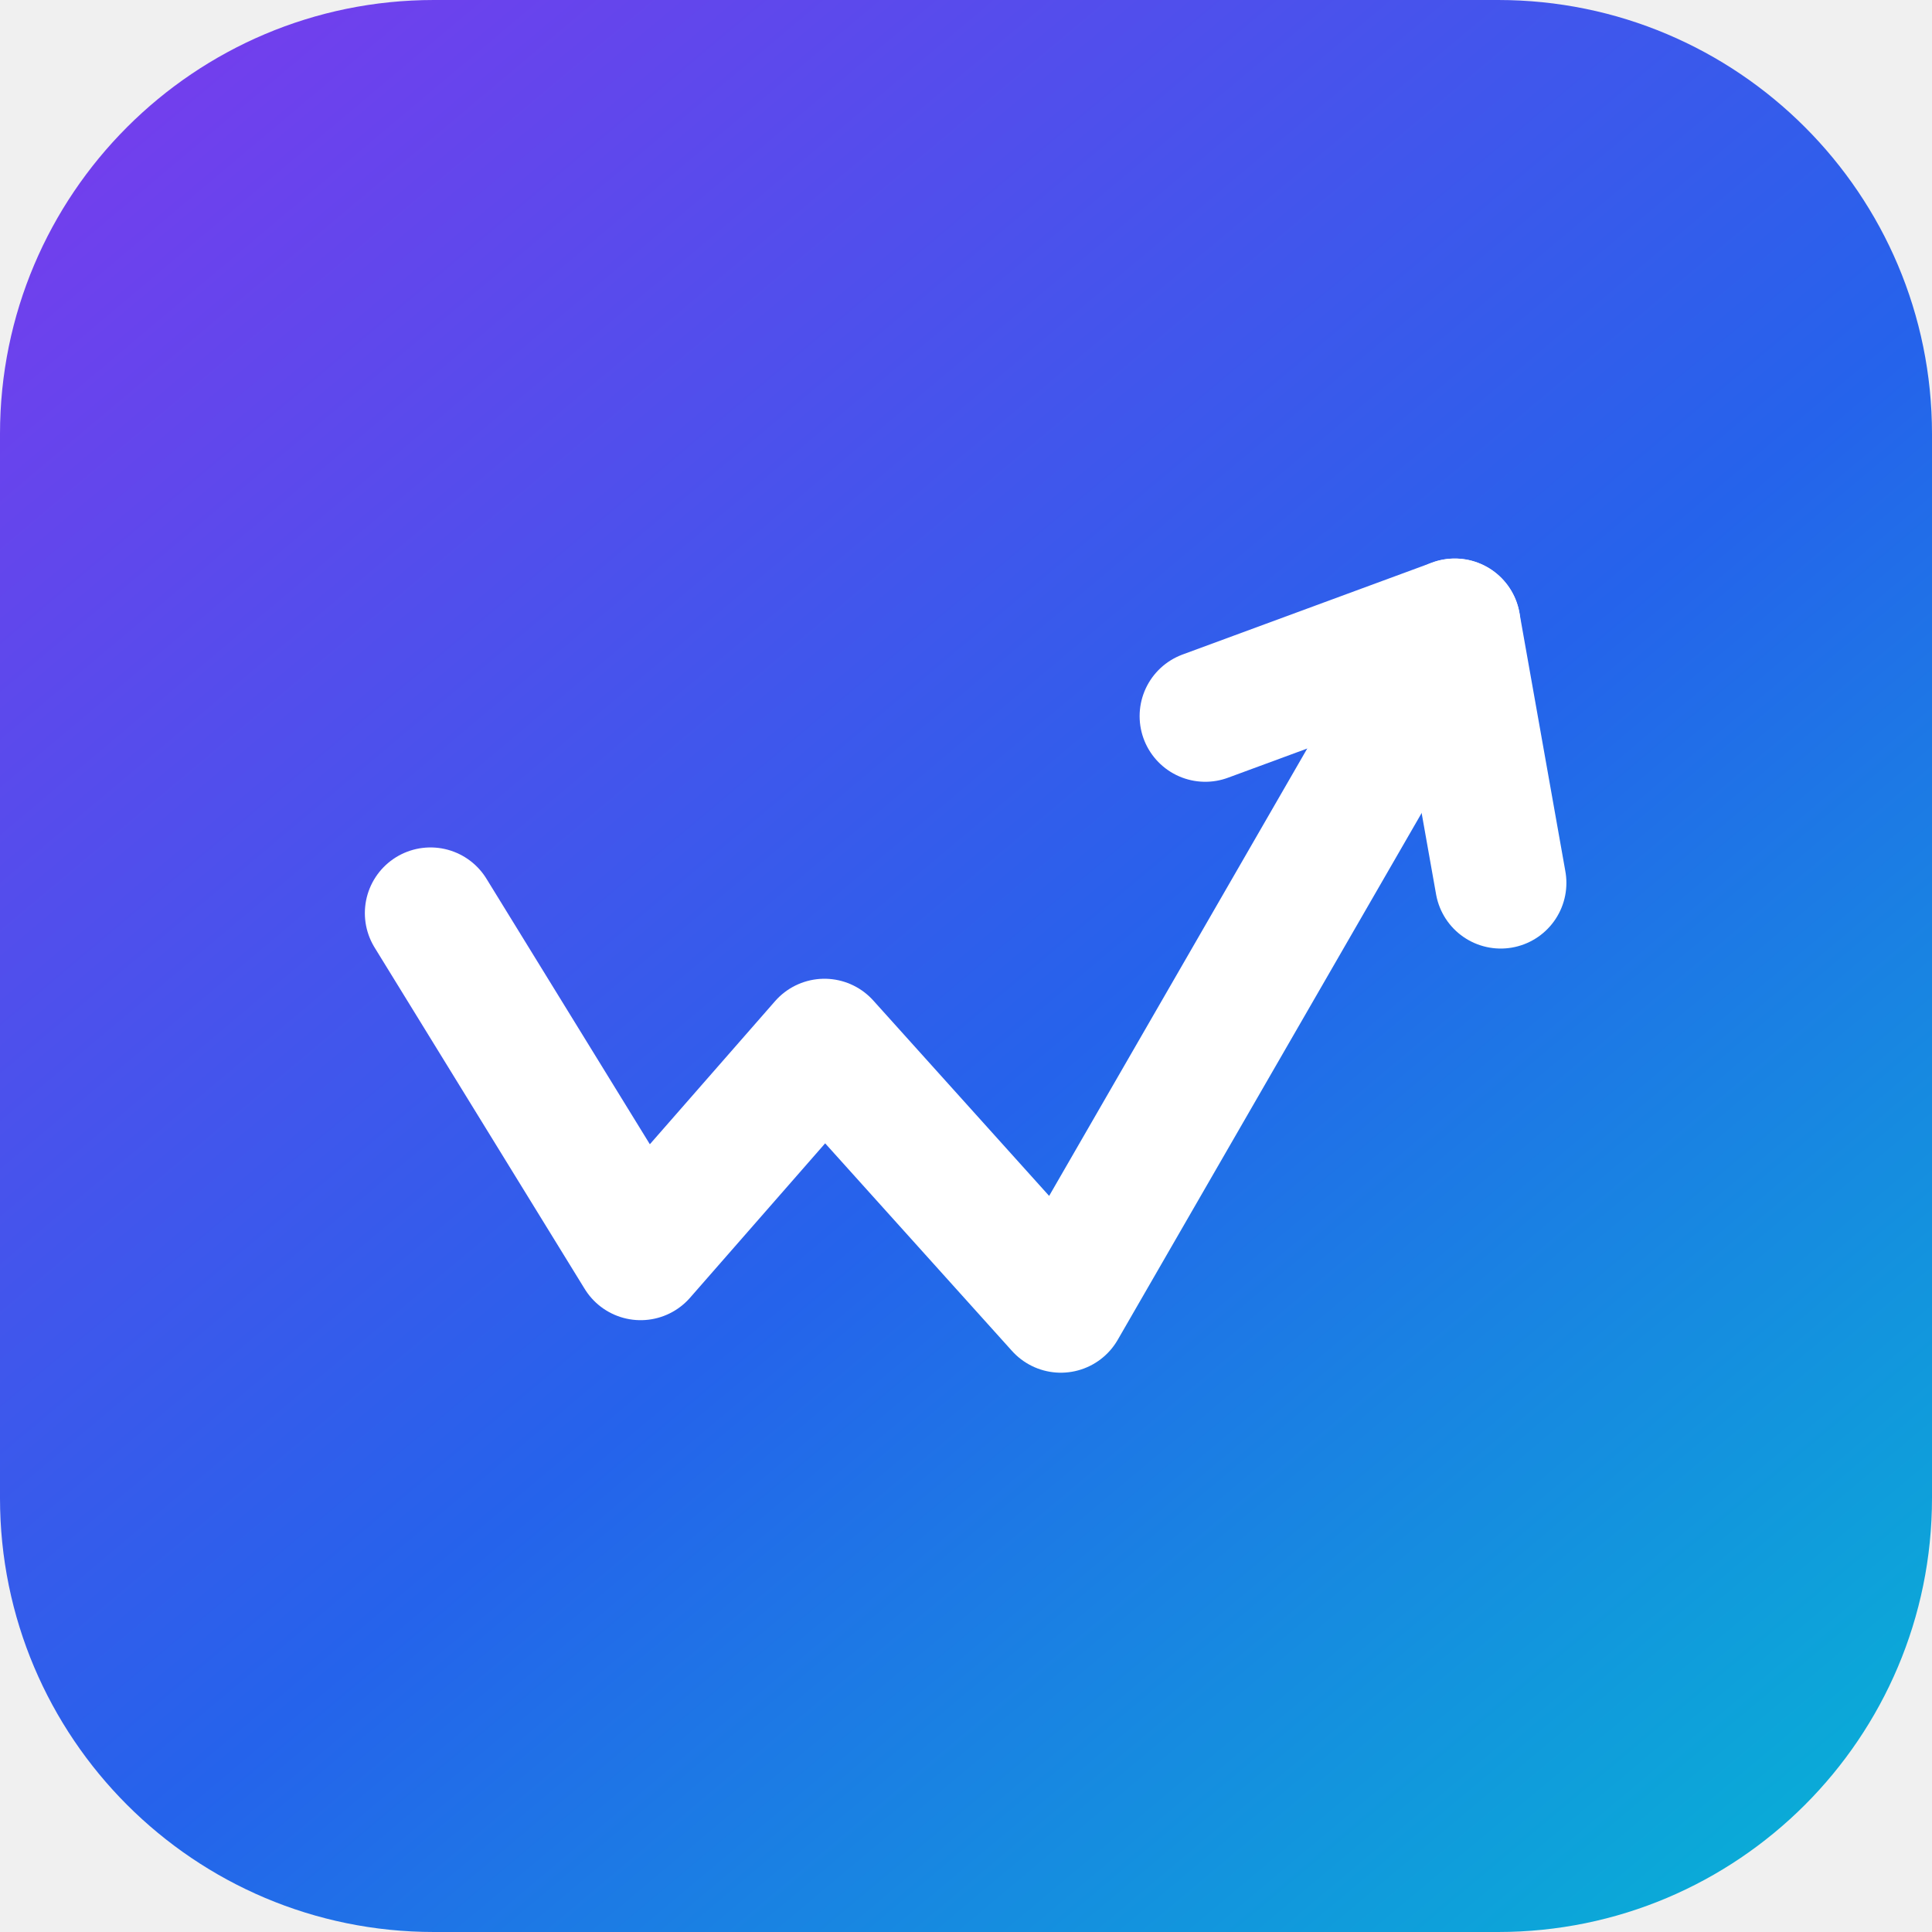
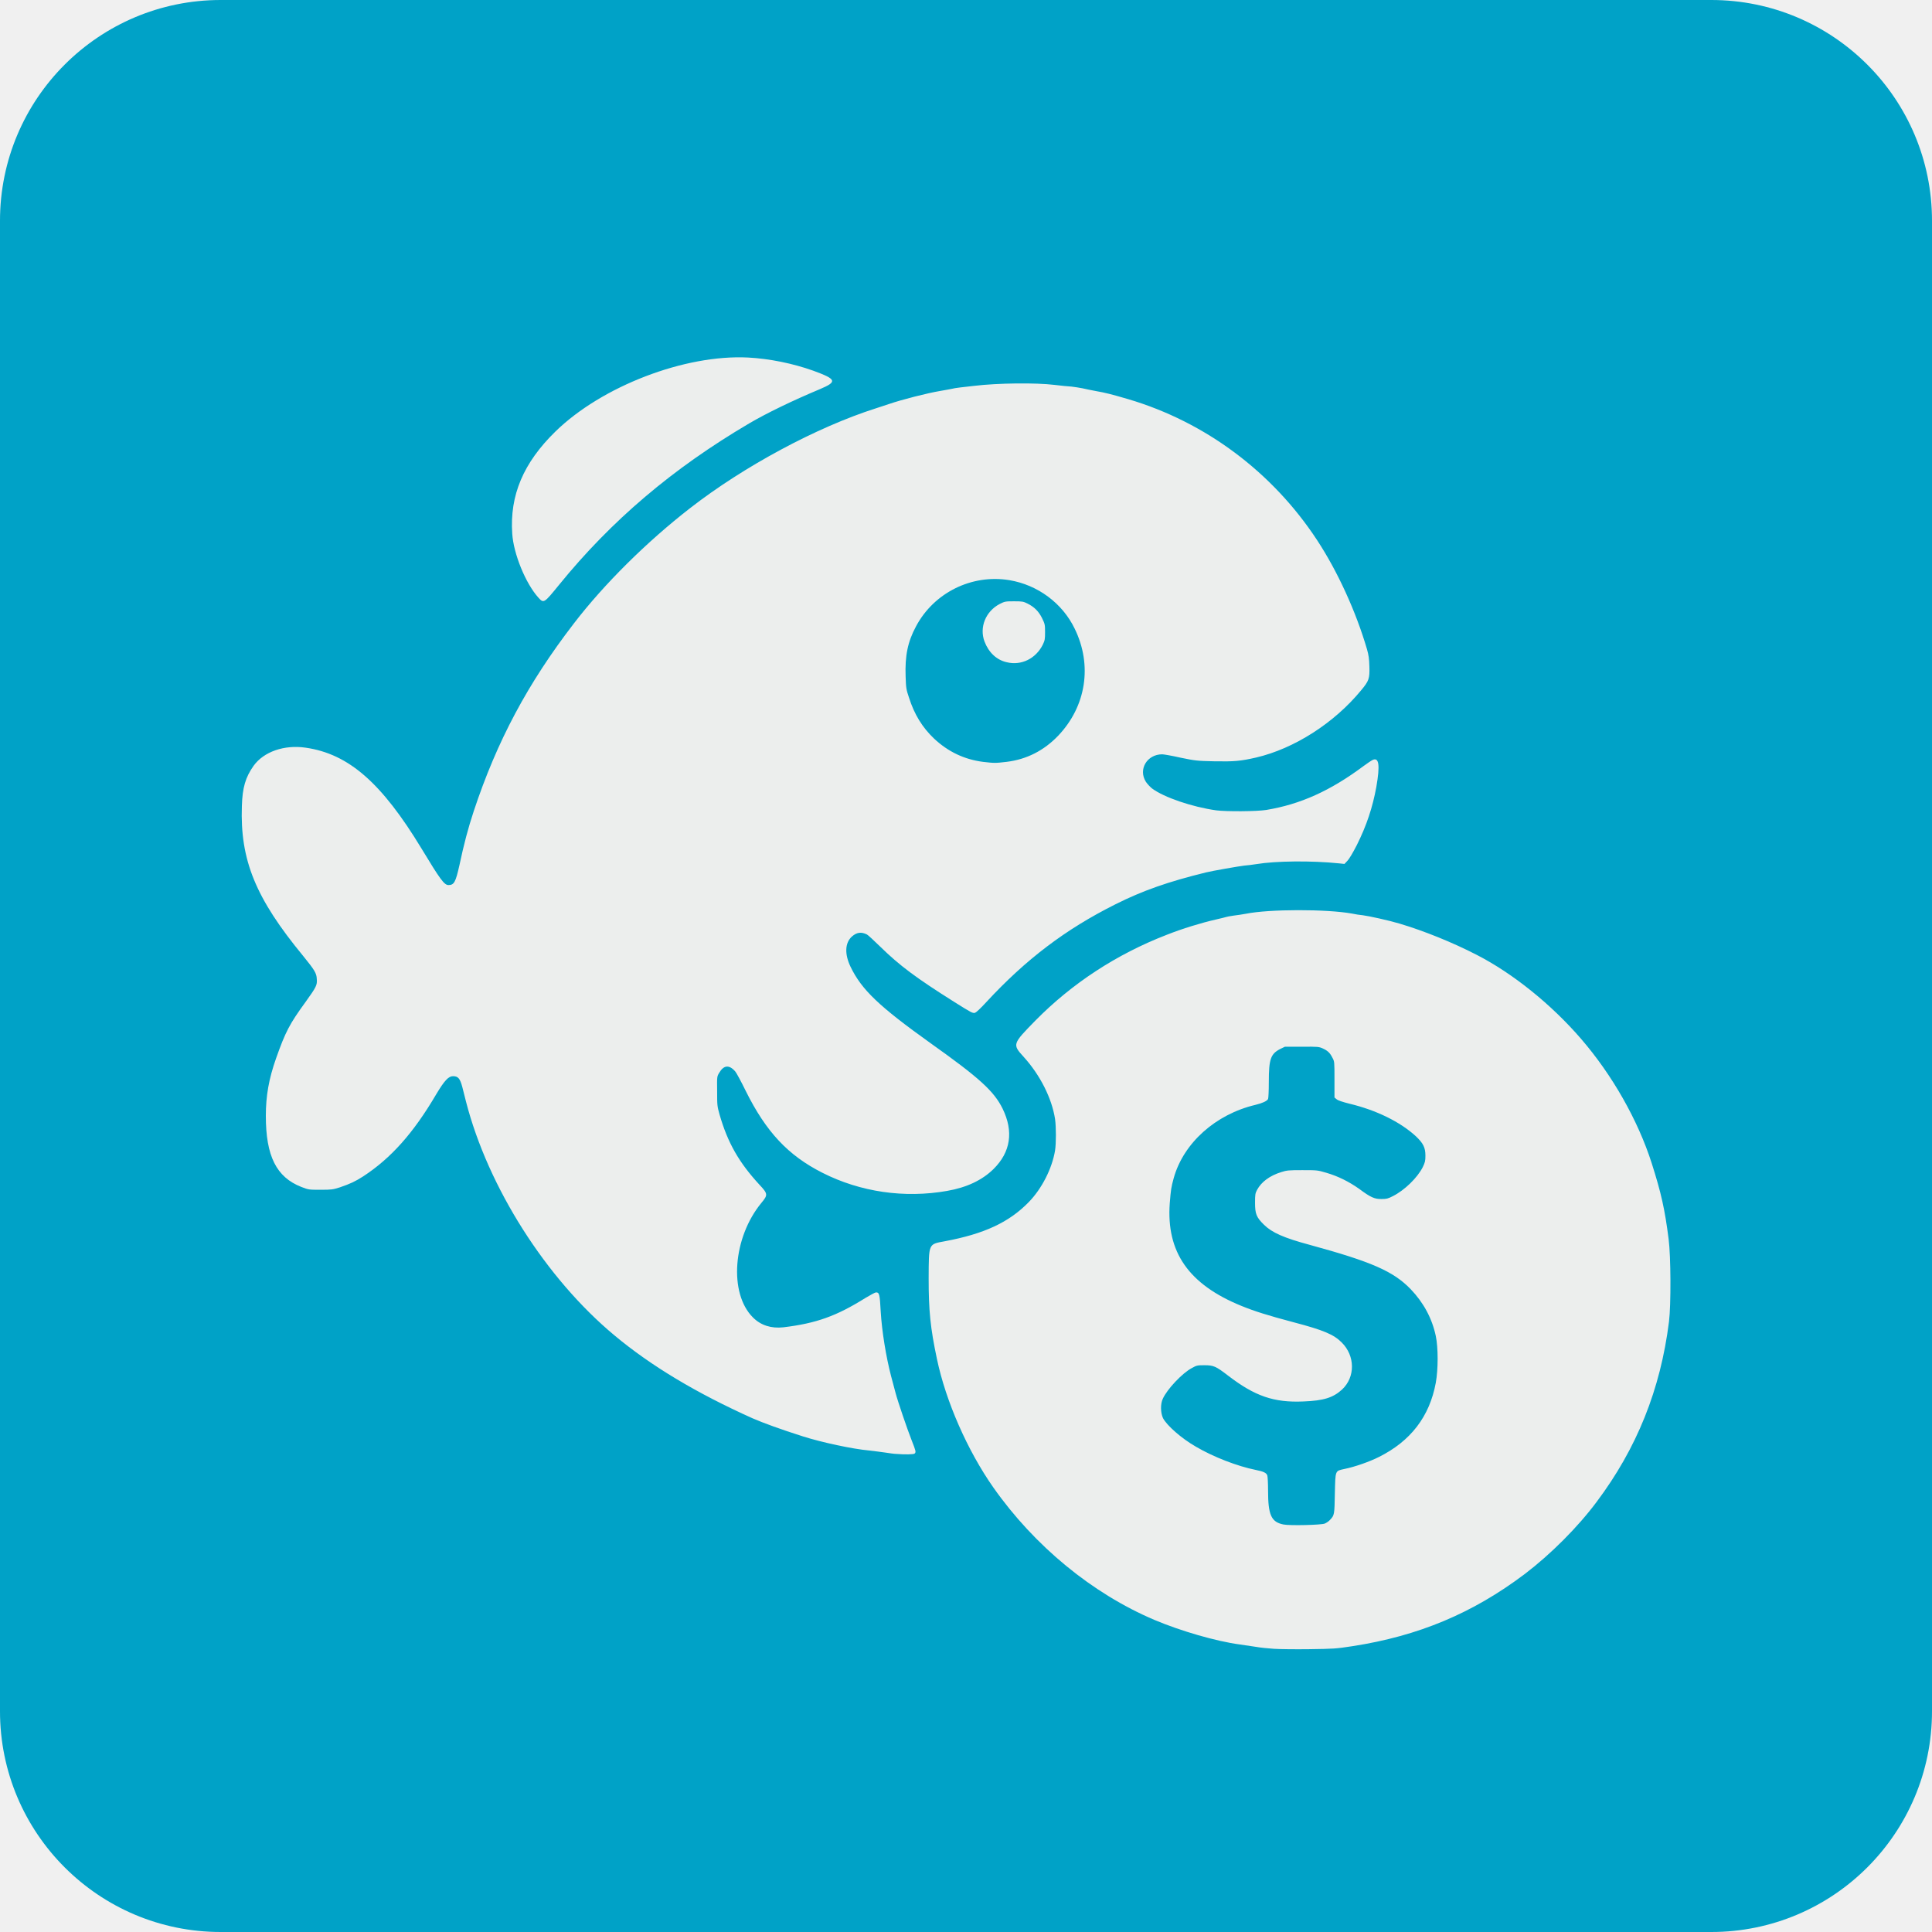
- <svg xmlns="http://www.w3.org/2000/svg" viewBox="0 0 512 512" width="512" height="512">
-   <defs>
-     <linearGradient id="bg" gradientUnits="userSpaceOnUse" x1="24" y1="-20" x2="488" y2="532">
-       <stop offset="0" stop-color="#7C3AED" />
-       <stop offset="0.55" stop-color="#2563EB" />
-       <stop offset="1" stop-color="#06B6D4" />
-     </linearGradient>
-   </defs>
-   <rect width="512" height="512" rx="115" fill="url(#bg)" />
-   <g transform="translate(81.9 81.9) scale(3.48) translate(1.25 4)" fill="none" stroke="#fff" stroke-width="10" stroke-linecap="round" stroke-linejoin="round">
-     <polyline points="8,42 24,68 38,52 56,72 86,20" />
-     <polyline points="67,27 86,20 89.5,39.7" />
-   </g>
+ <svg xmlns="http://www.w3.org/2000/svg" viewBox="0 0 1024 1024">
+   <rect width="1024" height="1024" rx="117" fill="#00a2c7" />
+   <path fill="#eceeed" fill-rule="evenodd" d="M675.2,873.9C672.3,873.7 668.0,873.3 665.9,872.9C663.7,872.6 659.7,872.0 657.1,871.6C644.5,869.9 625.9,864.5 611.9,858.6C578.9,844.6 548.3,819.4 526.5,788.4C512.8,768.9 501.3,742.7 496.6,720.3C493.1,703.8 492.2,694.6 492.2,677.5C492.3,658.9 492.0,659.5 500.7,657.9C521.6,654.0 534.8,647.9 545.3,637.1C552.2,630.0 557.6,619.4 559.2,609.8C559.8,606.0 559.8,597.4 559.2,593.1C557.5,582.1 551.3,569.8 542.6,560.2C536.5,553.5 536.6,553.4 548.7,541.0C568.1,521.3 591.7,505.8 618.3,495.5C626.6,492.2 636.8,489.1 644.3,487.4C647.3,486.7 649.8,486.1 650.0,486.0C650.1,485.9 651.8,485.6 653.8,485.3C655.7,485.1 658.7,484.6 660.4,484.3C672.8,481.8 703.1,481.8 716.5,484.2C718.3,484.6 721.0,485.0 722.3,485.1C725.5,485.5 736.0,487.8 741.7,489.5C754.8,493.4 769.9,499.5 782.7,506.1C801.8,515.9 822.2,532.3 837.9,550.5C854.6,569.8 868.1,593.7 875.4,616.4C880.5,632.4 882.4,641.0 884.4,656.7C885.6,665.9 885.7,691.6 884.6,700.5C880.1,736.4 867.6,767.6 846.2,796.1C836.2,809.5 821.9,823.8 808.1,834.3C780.5,855.1 751.8,867.1 716.9,872.5C707.8,873.9 706.8,873.9 694.0,874.1C686.7,874.2 678.2,874.1 675.2,873.9ZM702.2,807.5C703.1,807.1 704.3,806.3 704.9,805.6C707.3,803.1 707.3,802.8 707.5,791.5C707.8,779.1 707.6,779.7 712.5,778.6C718.0,777.5 726.0,774.7 730.9,772.2C747.7,763.8 757.7,750.8 761.0,732.9C762.3,725.7 762.3,714.3 761.0,708.1C759.0,698.7 754.5,690.4 747.7,683.3C738.5,673.8 727.1,668.8 694.2,659.8C680.4,656.1 674.2,653.3 670.0,649.2C665.9,645.2 665.2,643.4 665.2,637.5C665.2,633.1 665.3,632.5 666.3,630.6C668.6,626.4 673.0,623.1 679.2,621.2C682.0,620.3 683.1,620.2 690.2,620.2C698.0,620.2 698.3,620.2 703.0,621.6C709.2,623.4 715.0,626.3 720.5,630.2C726.4,634.6 728.6,635.6 732.3,635.5C734.9,635.5 735.7,635.3 738.2,634.0C744.4,630.9 751.2,624.3 754.1,618.6C755.3,616.1 755.5,615.3 755.5,612.5C755.5,608.2 754.3,605.9 750.4,602.2C742.1,594.6 729.5,588.4 715.3,585.0C711.4,584.0 709.2,583.3 708.4,582.6L707.3,581.7L707.3,572.2C707.3,562.7 707.3,562.6 706.2,560.6C704.9,558.0 703.7,556.9 701.1,555.7C699.1,554.8 698.5,554.7 690.0,554.8L681.0,554.8L678.5,556.0C673.5,558.6 672.5,561.3 672.5,573.4C672.5,578.3 672.3,582.0 672.1,582.5C671.5,583.6 669.1,584.7 665.4,585.6C644.3,590.6 627.3,605.8 622.1,624.4C620.7,629.5 620.6,630.5 620.0,637.7C618.1,663.6 630.0,680.8 658.1,692.2C664.7,694.9 671.9,697.2 685.9,700.9C701.5,705.0 706.9,707.3 711.1,711.5C718.3,718.6 718.4,729.9 711.3,736.5C706.6,740.8 701.5,742.4 690.9,742.8C675.2,743.5 665.1,740.0 650.9,729.1C644.4,724.1 643.2,723.6 638.3,723.6C634.6,723.6 634.2,723.7 631.7,725.1C626.7,727.7 618.5,736.4 616.3,741.4C615.0,744.1 615.1,748.8 616.4,751.6C618.4,755.5 626.2,762.4 633.9,766.8C643.1,772.2 655.7,777.1 665.6,779.1C669.6,779.9 671.2,780.6 671.7,782.0C671.9,782.6 672.1,786.2 672.1,790.0C672.1,803.0 673.8,806.7 680.2,808.0C683.4,808.7 700.5,808.3 702.2,807.5ZM474.9,770.6C473.9,770.6 471.3,770.2 469.3,769.9C467.2,769.6 463.4,769.1 460.7,768.8C451.9,768.0 435.5,764.5 425.5,761.3C413.6,757.5 404.8,754.3 398.8,751.7C369.2,738.4 345.1,724.0 325.7,707.8C289.4,677.6 258.7,629.3 247.0,583.9C246.4,581.6 245.5,578.1 245.0,576.0C243.8,571.6 242.8,570.4 240.1,570.4C237.7,570.4 235.5,572.8 231.2,580.0C219.1,600.6 207.2,613.9 192.5,623.5C188.3,626.2 185.7,627.4 180.2,629.3C176.4,630.5 175.8,630.6 169.9,630.6C163.7,630.6 163.6,630.6 159.7,629.1C146.5,623.9 140.9,612.8 140.9,591.4C140.9,580.8 142.5,571.8 146.3,561.0C151.3,546.9 153.4,542.8 162.0,531.0C167.6,523.2 168.2,522.1 167.9,518.9C167.8,515.8 166.7,514.1 160.7,506.7C135.4,476.0 127.2,455.8 128.2,427.2C128.5,417.4 130.1,412.0 134.4,405.9C139.8,398.4 150.7,394.6 162.1,396.3C184.8,399.6 202.3,414.9 223.5,449.9C233.4,466.3 235.5,469.1 237.7,469.1C240.7,469.1 241.5,467.5 243.5,458.6C245.9,447.3 248.1,439.0 251.1,429.9C263.4,392.8 279.7,362.2 304.2,330.4C320.3,309.4 343.1,286.9 365.8,269.3C394.2,247.2 432.9,226.4 464.3,216.4C466.6,215.7 469.7,214.6 471.3,214.1C478.0,211.8 491.7,208.3 498.4,207.2C501.2,206.7 504.1,206.2 504.9,206.0C505.7,205.7 510.9,205.1 516.4,204.5C529.0,203.0 549.1,202.8 558.9,204.0C562.1,204.4 566.1,204.8 567.9,204.9C569.6,205.1 572.2,205.5 573.7,205.8C575.2,206.2 578.5,206.8 581.0,207.3C585.6,208.1 588.9,208.9 598.1,211.6C638.9,223.7 674.4,250.2 698.1,286.3C709.0,302.9 718.7,324.2 724.5,344.0C725.4,347.1 725.7,349.1 725.8,353.3C726.0,359.6 725.6,360.9 721.4,365.9C707.1,383.3 685.9,396.8 665.8,401.5C657.5,403.4 654.2,403.7 643.5,403.5C634.4,403.3 633.6,403.2 625.8,401.6C621.4,400.6 616.9,399.8 616.0,399.8C608.0,399.8 603.2,407.7 607.3,414.3C608.0,415.4 609.5,417.0 610.6,417.9C616.9,422.6 631.8,427.7 644.6,429.5C650.1,430.2 666.0,430.1 671.1,429.3C689.2,426.3 705.0,419.2 722.6,406.1C724.5,404.7 726.7,403.2 727.5,402.8C730.9,401.2 731.5,405.5 729.5,417.0C727.5,428.0 724.3,437.6 719.1,448.0C717.1,451.9 715.1,455.3 714.1,456.3L712.6,457.9L709.7,457.6C695.2,456.1 676.1,456.3 665.9,458.0C663.9,458.3 661.0,458.7 659.4,458.8C656.7,459.1 642.4,461.6 639.2,462.4C619.2,467.3 605.5,472.1 591.2,479.3C564.8,492.5 543.8,508.4 522.7,531.2C519.8,534.4 517.4,536.6 516.8,536.8C515.5,537.1 515.1,536.9 505.7,531.0C485.7,518.4 476.8,511.8 466.6,501.8C463.2,498.5 460.1,495.6 459.5,495.3C456.5,493.8 454.1,494.1 451.5,496.4C447.8,499.8 447.6,505.7 450.8,512.4C456.7,524.6 465.8,533.3 493.2,552.9C519.1,571.3 526.8,578.3 531.4,587.6C537.3,599.7 535.7,610.6 526.6,619.6C520.6,625.5 512.4,629.4 502.0,631.2C479.4,635.2 456.0,631.8 435.9,621.6C417.7,612.4 406.0,599.9 395.2,578.1C392.7,573.0 390.2,568.4 389.7,567.9C386.5,564.2 383.6,564.5 381.2,568.6C380.0,570.6 380.0,570.6 380.1,578.3C380.1,585.7 380.1,586.2 381.4,590.8C385.7,605.7 391.7,616.2 402.5,627.9C407.0,632.7 407.1,633.3 403.6,637.5C388.4,655.9 386.2,685.5 399.1,698.3C403.3,702.5 408.8,704.2 415.2,703.5C432.7,701.4 443.4,697.5 458.6,688.0C461.3,686.4 463.8,685.0 464.3,685.0C466.1,685.0 466.3,686.0 466.8,695.2C467.4,705.4 469.6,719.1 472.3,729.4C473.2,732.9 474.3,736.9 474.7,738.4C475.8,742.6 480.9,757.6 483.2,763.4C485.4,769.0 485.6,769.6 484.8,770.4C484.3,770.9 479.8,771.0 474.9,770.6ZM533.5,403.8C544.2,402.5 553.3,397.8 560.8,390.0C575.7,374.4 579.1,352.6 569.6,333.2C563.1,319.7 550.0,310.0 535.0,307.5C515.1,304.2 495.0,314.1 485.5,332.0C481.1,340.2 479.6,347.5 480.0,358.6C480.2,364.6 480.3,365.4 481.8,369.8C484.6,378.6 488.8,385.5 495.1,391.5C502.5,398.4 511.0,402.5 521.0,403.8C527.0,404.5 527.6,404.5 533.5,403.8ZM533.6,351.0C528.2,349.8 524.0,345.8 521.8,340.0C519.0,332.5 522.4,324.0 529.9,320.1C532.5,318.8 532.8,318.7 537.4,318.7C541.8,318.7 542.4,318.8 544.6,319.9C548.2,321.7 550.5,324.0 552.3,327.6C553.8,330.7 553.9,331.0 553.9,335.0C553.9,338.8 553.8,339.4 552.7,341.7C549.0,349.1 541.3,352.9 533.6,351.0ZM285.4,316.8C278.6,309.3 272.2,293.6 271.5,282.9C270.1,262.5 277.4,245.3 294.4,228.7C319.0,204.7 363.0,187.8 396.5,189.5C407.8,190.1 420.2,192.6 431.1,196.5C443.4,201.0 443.9,202.3 434.7,206.2C419.9,212.4 406.3,219.0 397.1,224.4C356.5,248.3 324.0,275.9 296.3,310.0C288.4,319.7 288.2,319.9 285.4,316.8Z" />
</svg>
